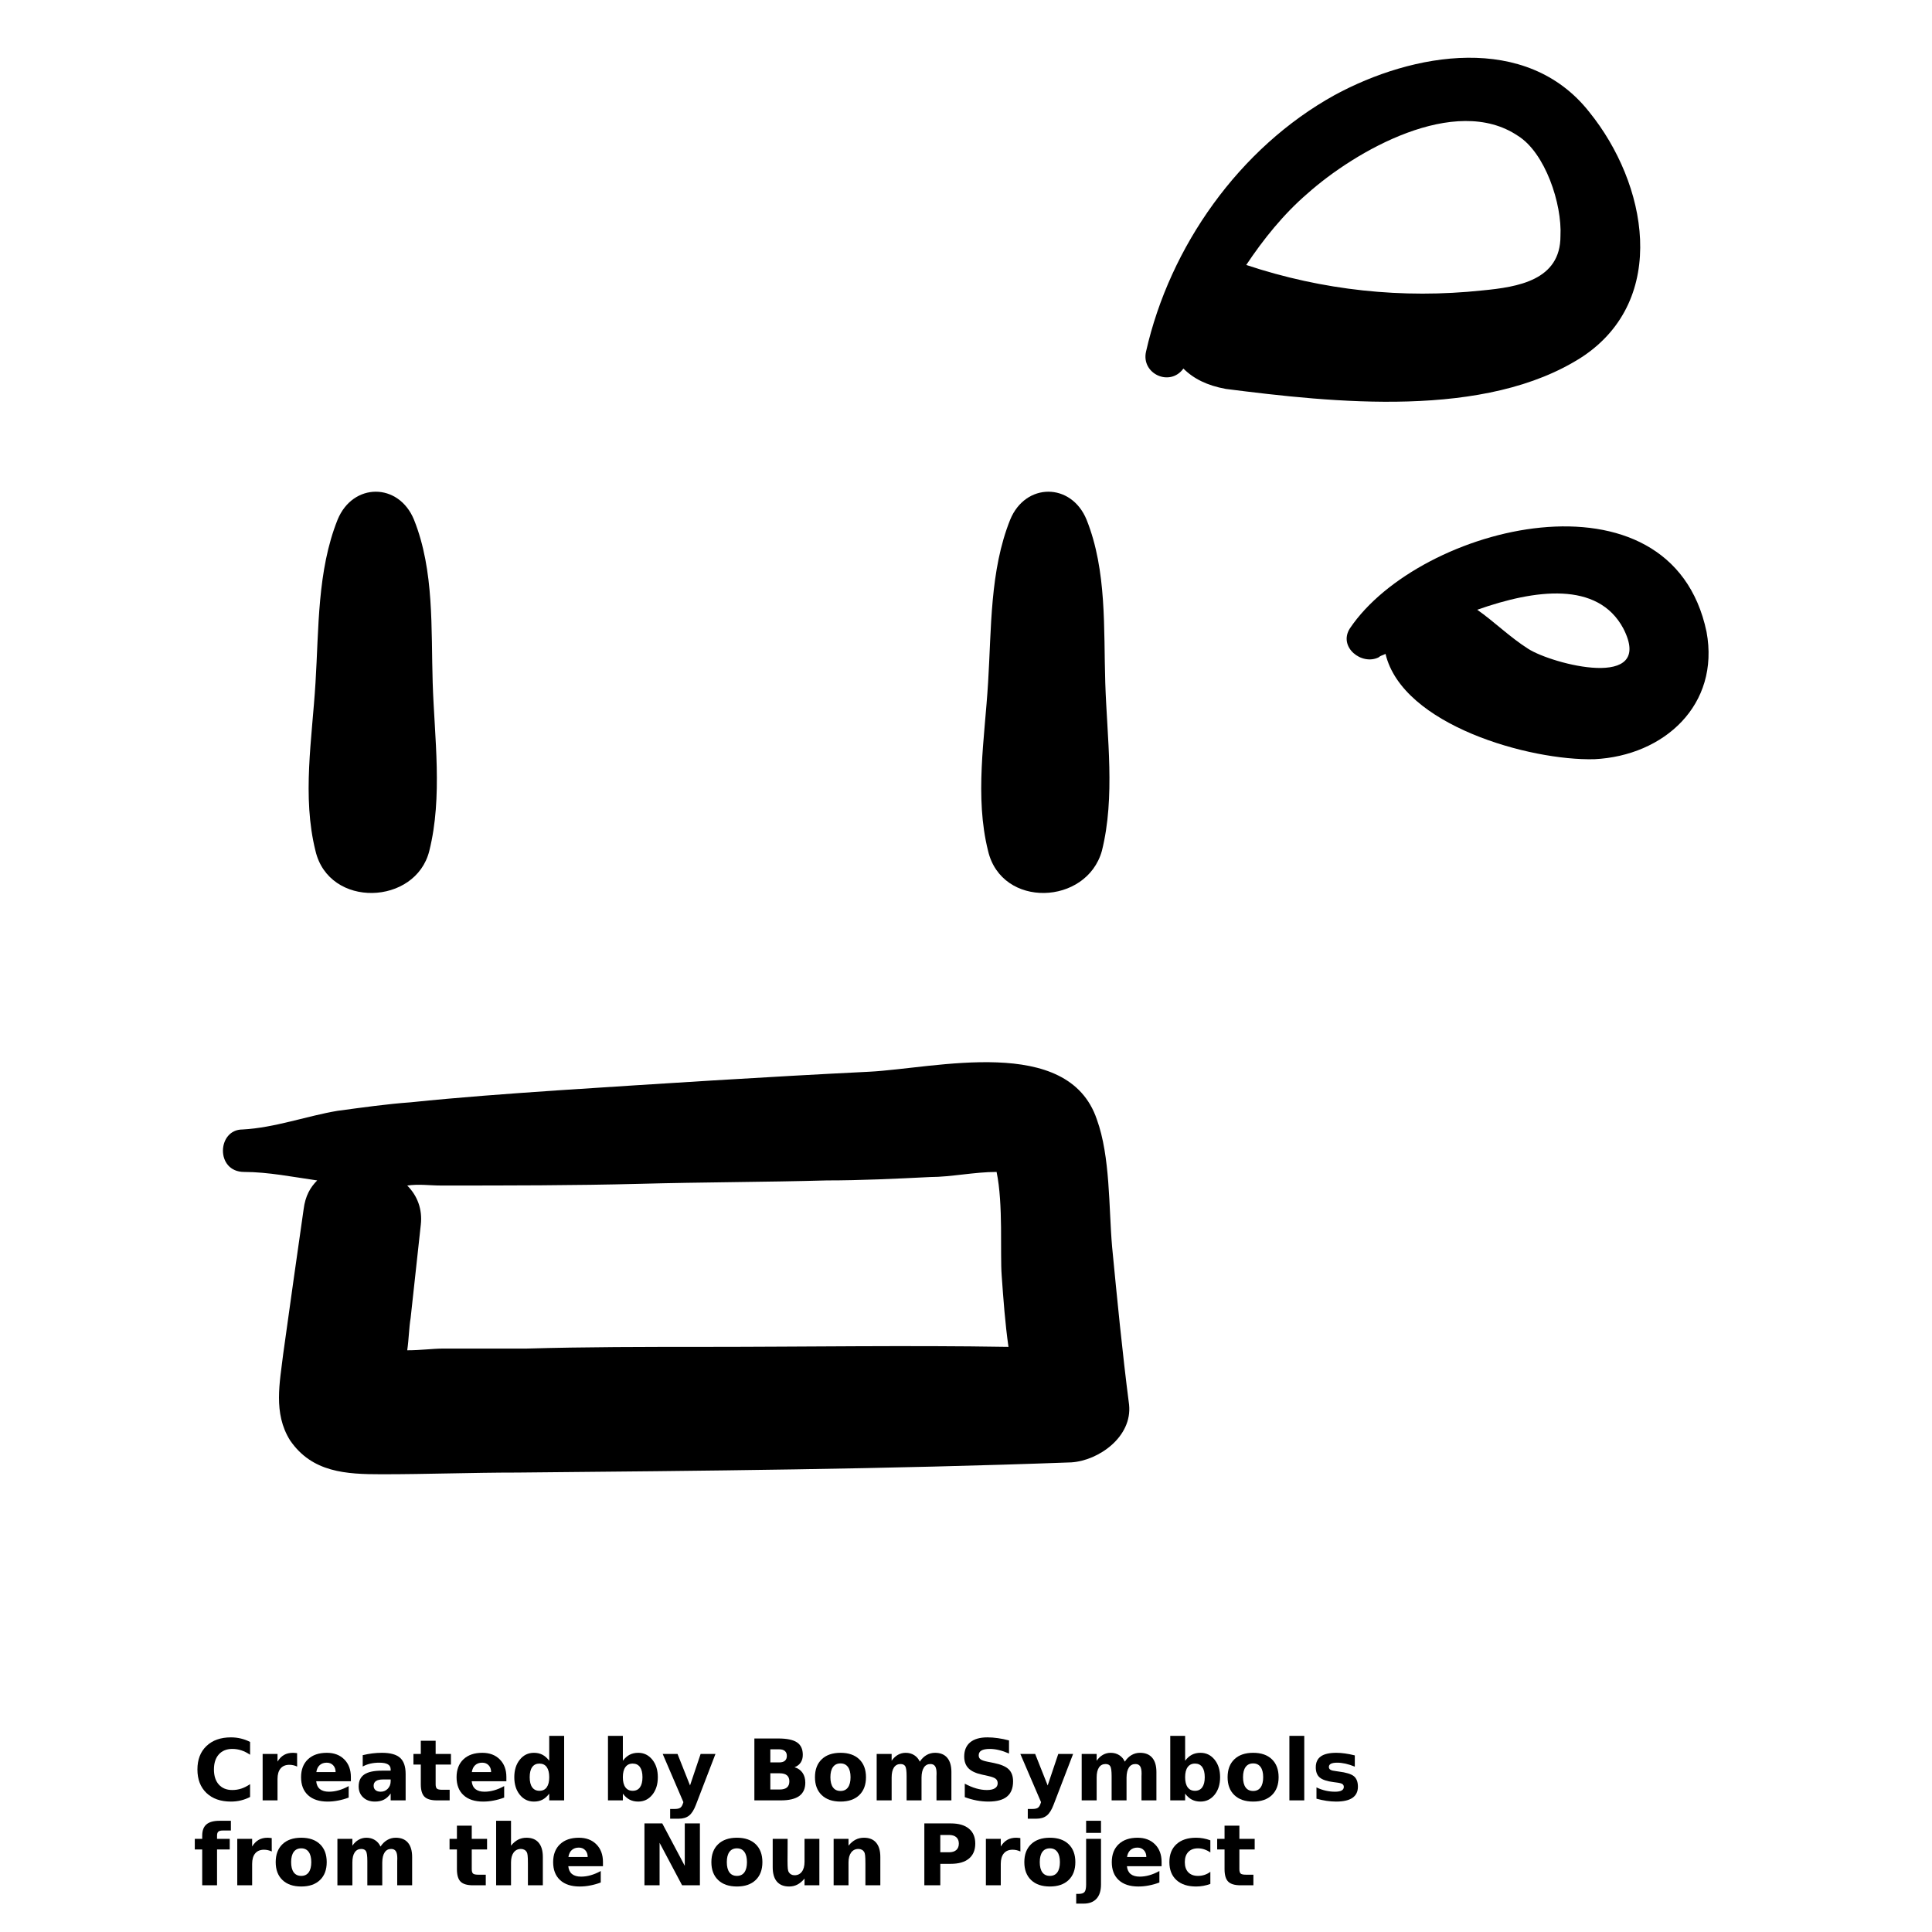
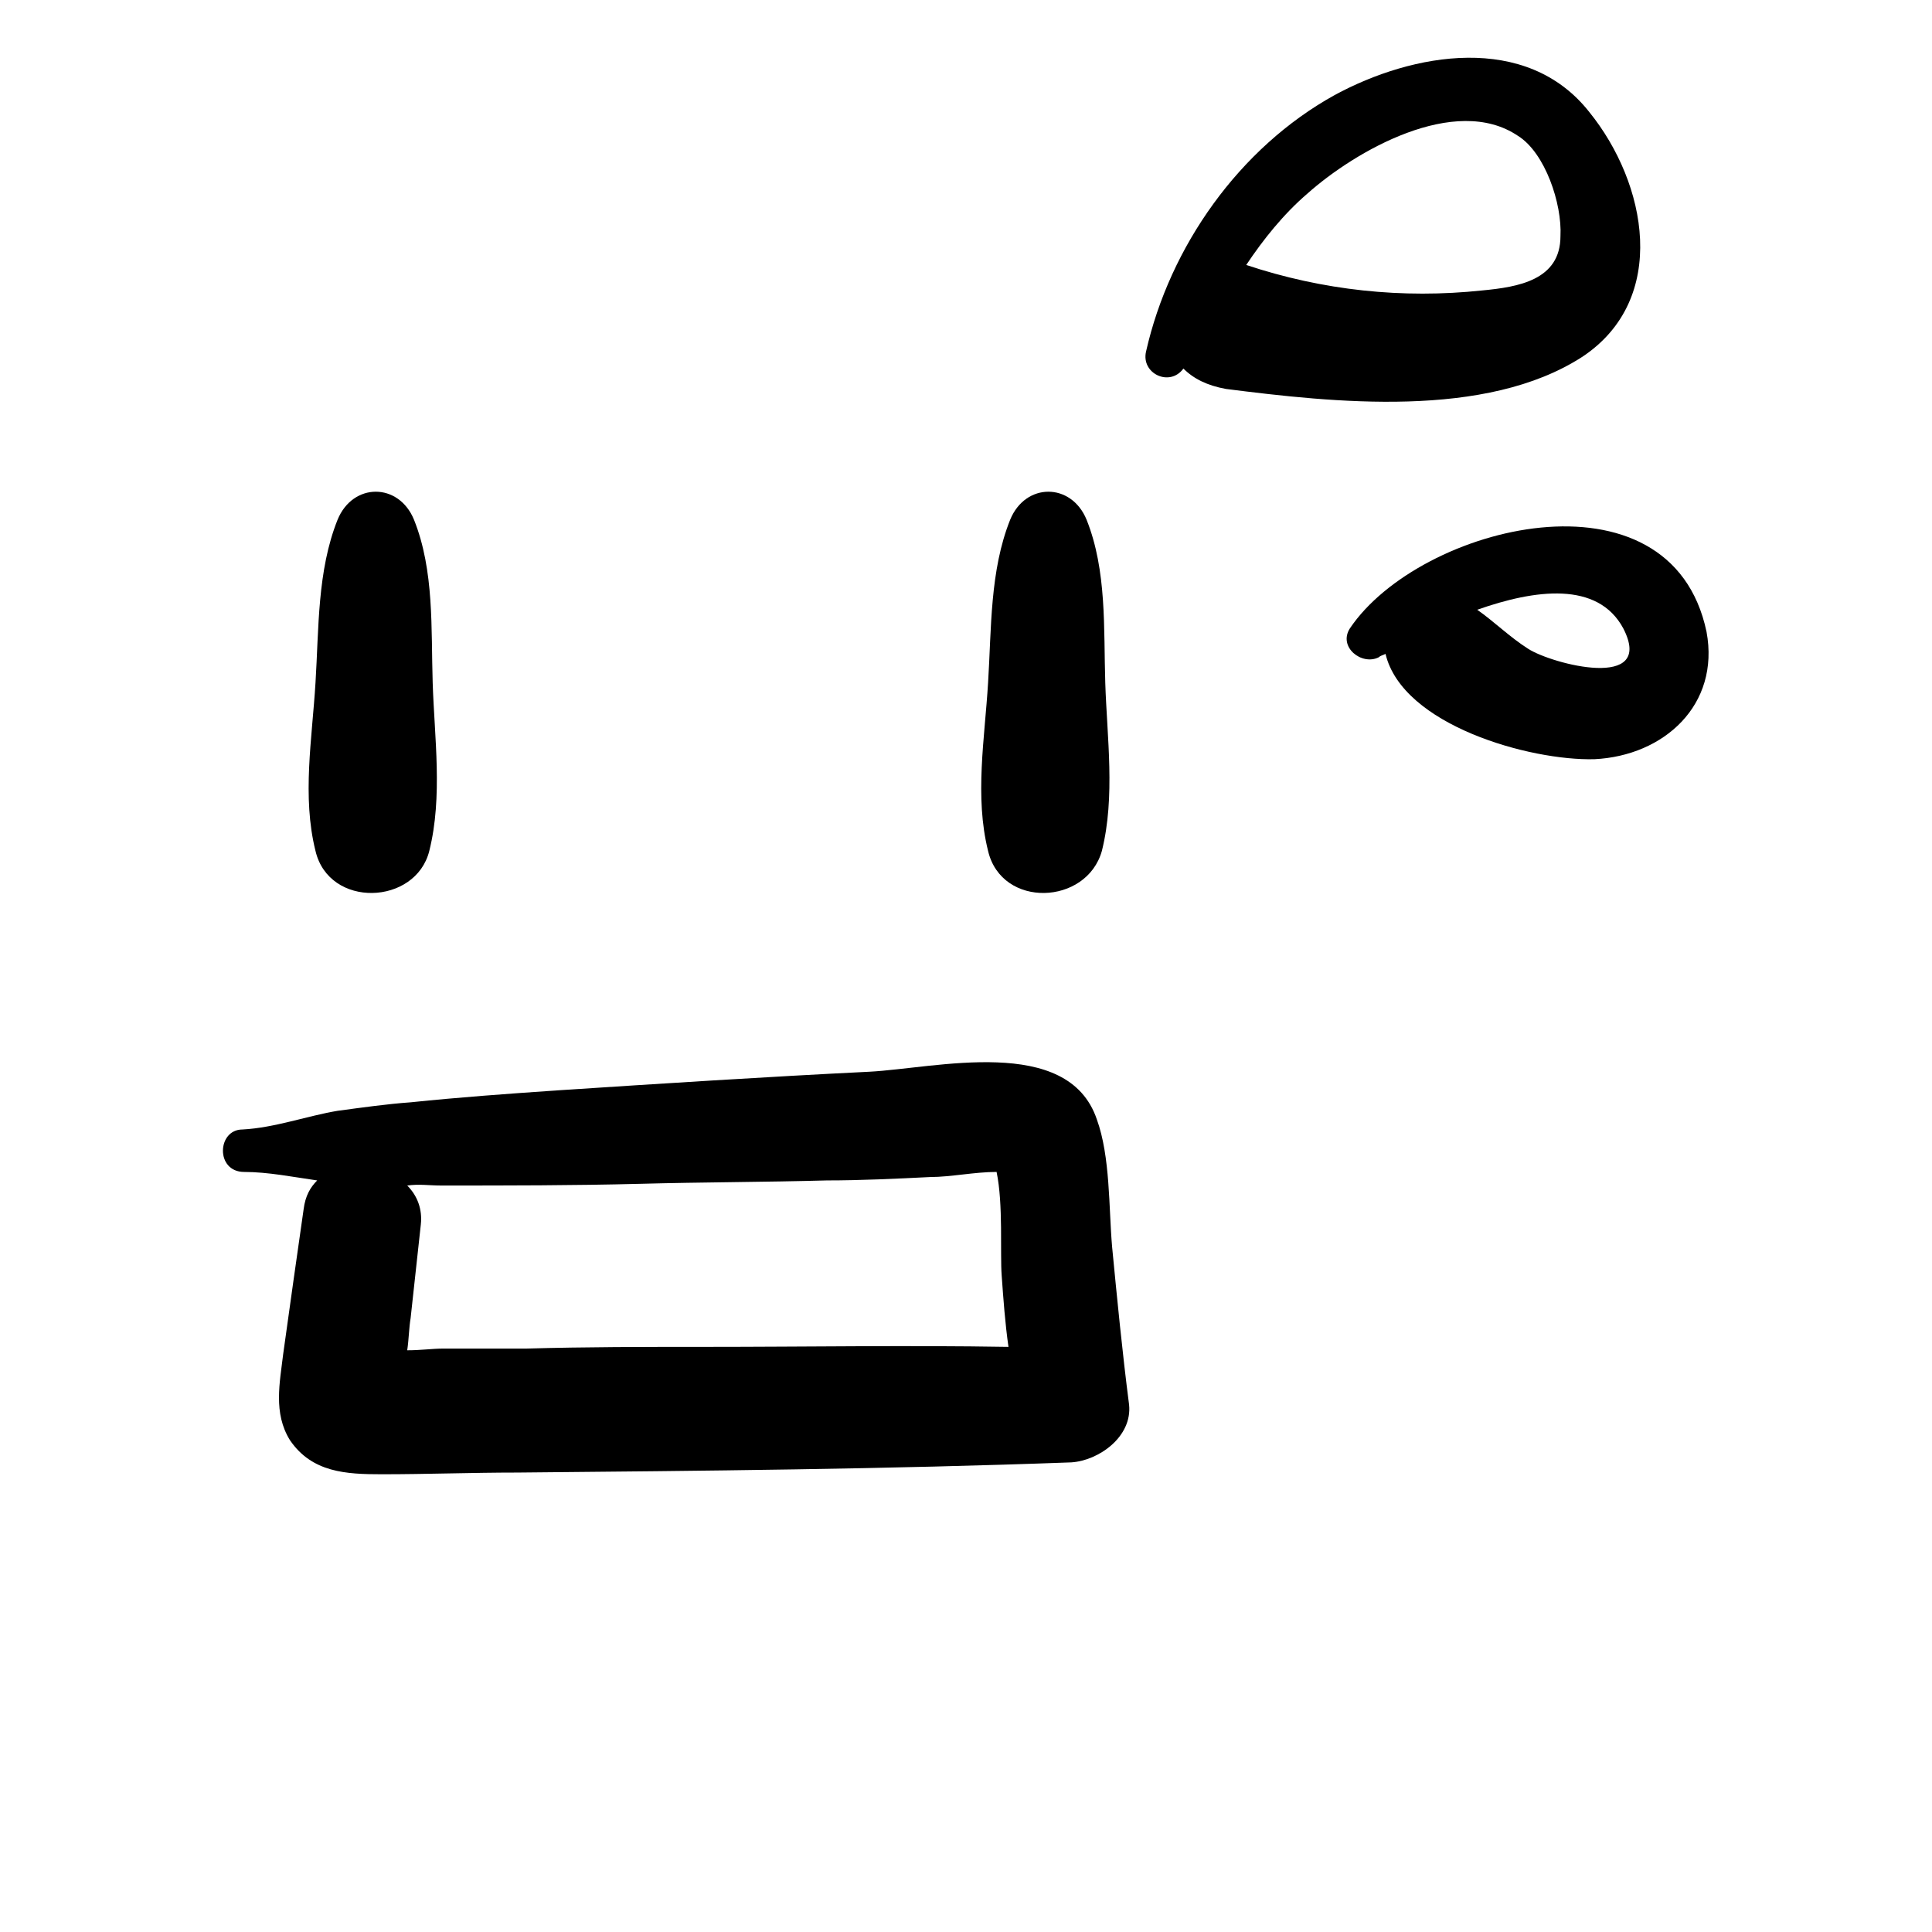
<svg xmlns="http://www.w3.org/2000/svg" xmlns:xlink="http://www.w3.org/1999/xlink" width="700pt" height="700pt" version="1.1" viewBox="0 0 700 700">
-   <defs>
-     <symbol id="v" overflow="visible">
-       <path d="m20.609-1.234c-1.062 0.555-2.172 0.969-3.328 1.25-1.148 0.281-2.344 0.422-3.594 0.422-3.742 0-6.703-1.039-8.891-3.125-2.18-2.094-3.266-4.926-3.266-8.5 0-3.582 1.086-6.414 3.266-8.5 2.188-2.094 5.148-3.141 8.891-3.141 1.25 0 2.445 0.141 3.594 0.422 1.156 0.273 2.266 0.684 3.328 1.234v4.641c-1.074-0.727-2.133-1.258-3.172-1.594-1.043-0.344-2.137-0.516-3.281-0.516-2.062 0-3.688 0.664-4.875 1.984-1.18 1.324-1.766 3.148-1.766 5.469 0 2.312 0.586 4.133 1.766 5.453 1.188 1.324 2.812 1.984 4.875 1.984 1.145 0 2.238-0.172 3.281-0.516 1.039-0.344 2.098-0.879 3.172-1.609z" />
-     </symbol>
-     <symbol id="d" overflow="visible">
-       <path d="m15.078-12.25c-0.469-0.219-0.938-0.379-1.406-0.484-0.461-0.102-0.93-0.156-1.406-0.156-1.375 0-2.438 0.445-3.188 1.328-0.742 0.887-1.109 2.156-1.109 3.812v7.75h-5.391v-16.828h5.391v2.766c0.688-1.102 1.477-1.906 2.375-2.406 0.895-0.508 1.969-0.766 3.219-0.766 0.176 0 0.367 0.012 0.578 0.031 0.219 0.012 0.523 0.043 0.922 0.094z" />
-     </symbol>
-     <symbol id="b" overflow="visible">
-       <path d="m19.375-8.453v1.531h-12.562c0.125 1.262 0.578 2.211 1.359 2.844 0.781 0.625 1.875 0.938 3.281 0.938 1.125 0 2.281-0.164 3.469-0.5 1.188-0.332 2.406-0.844 3.656-1.531v4.156c-1.273 0.48-2.543 0.84-3.812 1.078-1.273 0.25-2.543 0.375-3.812 0.375-3.043 0-5.406-0.77-7.094-2.312-1.688-1.551-2.531-3.723-2.531-6.516 0-2.75 0.828-4.91 2.484-6.484 1.656-1.57 3.938-2.359 6.844-2.359 2.633 0 4.742 0.797 6.328 2.391 1.594 1.594 2.391 3.727 2.391 6.391zm-5.531-1.797c0-1.02-0.297-1.844-0.891-2.469s-1.371-0.938-2.328-0.938c-1.043 0-1.891 0.297-2.547 0.891-0.648 0.586-1.055 1.422-1.219 2.516z" />
-     </symbol>
-     <symbol id="j" overflow="visible">
-       <path d="m10.125-7.578c-1.125 0-1.969 0.195-2.531 0.578-0.562 0.387-0.844 0.949-0.844 1.688 0 0.68 0.223 1.211 0.672 1.594 0.457 0.387 1.094 0.578 1.906 0.578 1.008 0 1.859-0.359 2.547-1.078 0.695-0.727 1.047-1.641 1.047-2.734v-0.625zm8.219-2.016v9.594h-5.422v-2.5c-0.719 1.023-1.531 1.766-2.438 2.234-0.898 0.469-1.992 0.703-3.281 0.703-1.75 0-3.168-0.504-4.25-1.516-1.086-1.02-1.625-2.344-1.625-3.969 0-1.969 0.676-3.41 2.031-4.328 1.352-0.926 3.484-1.391 6.391-1.391h3.172v-0.422c0-0.852-0.34-1.477-1.016-1.875-0.668-0.395-1.715-0.594-3.141-0.594-1.148 0-2.215 0.117-3.203 0.344-0.992 0.23-1.914 0.578-2.766 1.047v-4.109c1.145-0.281 2.297-0.492 3.453-0.641 1.164-0.145 2.332-0.219 3.5-0.219 3.031 0 5.219 0.602 6.562 1.797 1.352 1.199 2.031 3.148 2.031 5.844z" />
-     </symbol>
-     <symbol id="c" overflow="visible">
-       <path d="m8.453-21.609v4.781h5.547v3.844h-5.547v7.141c0 0.781 0.156 1.312 0.469 1.594 0.312 0.273 0.926 0.406 1.844 0.406h2.766v3.844h-4.609c-2.125 0-3.633-0.441-4.516-1.328-0.887-0.883-1.328-2.391-1.328-4.516v-7.141h-2.672v-3.844h2.672v-4.781z" />
-     </symbol>
-     <symbol id="i" overflow="visible">
-       <path d="m14.031-14.359v-9.016h5.406v23.375h-5.406v-2.438c-0.742 0.992-1.559 1.719-2.453 2.188-0.887 0.457-1.918 0.688-3.094 0.688-2.074 0-3.777-0.82-5.109-2.469-1.336-1.645-2-3.766-2-6.359s0.664-4.711 2-6.359c1.332-1.656 3.035-2.484 5.109-2.484 1.164 0 2.195 0.234 3.094 0.703 0.895 0.469 1.711 1.195 2.453 2.172zm-3.547 10.891c1.156 0 2.035-0.422 2.641-1.266 0.602-0.844 0.906-2.062 0.906-3.656 0-1.602-0.305-2.828-0.906-3.672-0.605-0.844-1.484-1.266-2.641-1.266-1.148 0-2.023 0.422-2.625 1.266-0.605 0.844-0.906 2.07-0.906 3.672 0 1.594 0.301 2.812 0.906 3.656 0.602 0.844 1.477 1.266 2.625 1.266z" />
-     </symbol>
-     <symbol id="g" overflow="visible">
-       <path d="m11.531-3.469c1.156 0 2.035-0.422 2.641-1.266 0.602-0.844 0.906-2.062 0.906-3.656 0-1.602-0.305-2.828-0.906-3.672-0.605-0.844-1.484-1.266-2.641-1.266-1.148 0-2.027 0.43-2.641 1.281-0.617 0.844-0.922 2.062-0.922 3.656 0 1.586 0.305 2.805 0.922 3.656 0.613 0.844 1.492 1.266 2.641 1.266zm-3.562-10.891c0.738-0.977 1.555-1.703 2.453-2.172 0.906-0.469 1.941-0.703 3.109-0.703 2.07 0 3.773 0.828 5.109 2.484 1.332 1.648 2 3.766 2 6.359s-0.668 4.715-2 6.359c-1.336 1.648-3.039 2.469-5.109 2.469-1.168 0-2.203-0.234-3.109-0.703-0.898-0.469-1.715-1.191-2.453-2.172v2.438h-5.391v-23.375h5.391z" />
-     </symbol>
-     <symbol id="f" overflow="visible">
-       <path d="m0.375-16.828h5.375l4.531 11.422 3.844-11.422h5.375l-7.078 18.422c-0.711 1.875-1.539 3.18-2.484 3.922-0.949 0.75-2.199 1.125-3.75 1.125h-3.109v-3.531h1.688c0.906 0 1.566-0.148 1.984-0.438 0.414-0.293 0.738-0.812 0.969-1.562l0.156-0.469z" />
-     </symbol>
-     <symbol id="h" overflow="visible">
-       <path d="m11.812-13.75c0.906 0 1.594-0.195 2.062-0.594 0.477-0.406 0.719-1 0.719-1.781 0-0.77-0.242-1.359-0.719-1.766-0.469-0.406-1.156-0.609-2.062-0.609h-3.203v4.75zm0.188 9.812c1.164 0 2.039-0.242 2.625-0.734 0.582-0.488 0.875-1.227 0.875-2.219 0-0.977-0.293-1.707-0.875-2.188-0.574-0.488-1.449-0.734-2.625-0.734h-3.391v5.875zm5.375-8.062c1.25 0.355 2.211 1.023 2.891 2 0.676 0.969 1.016 2.164 1.016 3.578 0 2.156-0.73 3.766-2.188 4.828-1.461 1.062-3.684 1.594-6.672 1.594h-9.594v-22.422h8.672c3.113 0 5.367 0.469 6.766 1.406 1.406 0.938 2.109 2.445 2.109 4.516 0 1.094-0.258 2.027-0.766 2.797-0.512 0.762-1.258 1.328-2.234 1.703z" />
-     </symbol>
-     <symbol id="a" overflow="visible">
-       <path d="m10.594-13.391c-1.199 0-2.109 0.434-2.734 1.297-0.625 0.855-0.938 2.09-0.938 3.703 0 1.605 0.312 2.84 0.938 3.703 0.625 0.855 1.535 1.281 2.734 1.281 1.164 0 2.062-0.426 2.688-1.281 0.625-0.863 0.938-2.098 0.938-3.703 0-1.613-0.312-2.848-0.938-3.703-0.625-0.863-1.523-1.297-2.688-1.297zm0-3.844c2.894 0 5.156 0.781 6.781 2.344s2.438 3.731 2.438 6.5c0 2.762-0.812 4.922-2.438 6.484s-3.887 2.344-6.781 2.344c-2.906 0-5.18-0.781-6.812-2.344-1.637-1.562-2.453-3.723-2.453-6.484 0-2.769 0.816-4.938 2.453-6.5 1.633-1.562 3.906-2.344 6.812-2.344z" />
-     </symbol>
-     <symbol id="e" overflow="visible">
-       <path d="m18.172-14.031c0.688-1.039 1.492-1.832 2.422-2.375 0.938-0.551 1.969-0.828 3.094-0.828 1.938 0 3.41 0.602 4.422 1.797 1.008 1.188 1.516 2.918 1.516 5.188v10.25h-5.406v-8.766c0.008-0.133 0.016-0.27 0.016-0.406 0.008-0.145 0.016-0.348 0.016-0.609 0-1.188-0.18-2.047-0.531-2.578-0.355-0.539-0.922-0.812-1.703-0.812-1.023 0-1.809 0.422-2.359 1.266-0.555 0.836-0.84 2.047-0.859 3.641v8.266h-5.406v-8.766c0-1.863-0.164-3.062-0.484-3.594-0.324-0.539-0.898-0.812-1.719-0.812-1.031 0-1.828 0.422-2.391 1.266-0.555 0.844-0.828 2.055-0.828 3.625v8.281h-5.422v-16.828h5.422v2.469c0.656-0.945 1.41-1.66 2.266-2.141 0.852-0.488 1.797-0.734 2.828-0.734 1.164 0 2.191 0.281 3.078 0.844 0.895 0.562 1.57 1.352 2.031 2.359z" />
-     </symbol>
-     <symbol id="u" overflow="visible">
-       <path d="m18.438-21.719v4.75c-1.242-0.551-2.449-0.969-3.625-1.25-1.168-0.281-2.273-0.422-3.312-0.422-1.375 0-2.398 0.195-3.062 0.578-0.656 0.375-0.984 0.965-0.984 1.766 0 0.605 0.219 1.074 0.656 1.406 0.445 0.336 1.258 0.621 2.438 0.859l2.469 0.5c2.488 0.5 4.258 1.262 5.312 2.281 1.051 1.023 1.578 2.477 1.578 4.359 0 2.469-0.734 4.309-2.203 5.516-1.469 1.211-3.711 1.812-6.719 1.812-1.43 0-2.859-0.137-4.297-0.406-1.43-0.27-2.856-0.672-4.281-1.203v-4.875c1.426 0.762 2.805 1.336 4.141 1.719 1.344 0.387 2.633 0.578 3.875 0.578 1.258 0 2.223-0.207 2.891-0.625 0.676-0.426 1.016-1.031 1.016-1.812 0-0.695-0.23-1.234-0.688-1.609-0.449-0.383-1.355-0.727-2.719-1.031l-2.234-0.5c-2.25-0.477-3.898-1.242-4.938-2.297-1.031-1.051-1.547-2.469-1.547-4.25 0-2.238 0.719-3.957 2.156-5.156 1.445-1.195 3.523-1.797 6.234-1.797 1.227 0 2.492 0.094 3.797 0.281 1.301 0.18 2.648 0.453 4.047 0.828z" />
-     </symbol>
-     <symbol id="t" overflow="visible">
-       <path d="m2.578-23.375h5.391v23.375h-5.391z" />
-     </symbol>
-     <symbol id="s" overflow="visible">
-       <path d="m15.734-16.297v4.078c-1.156-0.477-2.273-0.836-3.344-1.078-1.074-0.238-2.086-0.359-3.031-0.359-1.023 0-1.781 0.133-2.281 0.391-0.492 0.25-0.734 0.641-0.734 1.172 0 0.43 0.188 0.762 0.562 1 0.375 0.23 1.047 0.398 2.016 0.5l0.953 0.141c2.75 0.344 4.598 0.918 5.547 1.719 0.957 0.805 1.438 2.062 1.438 3.781 0 1.793-0.664 3.141-1.984 4.047-1.324 0.898-3.297 1.344-5.922 1.344-1.117 0-2.266-0.09-3.453-0.266-1.188-0.176-2.406-0.438-3.656-0.781v-4.094c1.07 0.523 2.172 0.914 3.297 1.172 1.125 0.262 2.269 0.391 3.438 0.391 1.051 0 1.844-0.145 2.375-0.438 0.531-0.289 0.797-0.723 0.797-1.297 0-0.477-0.184-0.832-0.547-1.062-0.367-0.238-1.094-0.422-2.188-0.547l-0.953-0.125c-2.387-0.301-4.062-0.859-5.031-1.672-0.961-0.812-1.438-2.039-1.438-3.688 0-1.781 0.609-3.102 1.828-3.969 1.219-0.863 3.094-1.297 5.625-1.297 0.988 0 2.031 0.078 3.125 0.234 1.094 0.148 2.281 0.383 3.562 0.703z" />
-     </symbol>
-     <symbol id="r" overflow="visible">
-       <path d="m13.656-23.375v3.531h-2.969c-0.762 0-1.293 0.141-1.594 0.422-0.305 0.273-0.453 0.746-0.453 1.422v1.172h4.594v3.844h-4.594v12.984h-5.375v-12.984h-2.688v-3.844h2.688v-1.172c0-1.832 0.508-3.188 1.531-4.062 1.02-0.875 2.602-1.312 4.75-1.312z" />
-     </symbol>
-     <symbol id="q" overflow="visible">
-       <path d="m19.5-10.25v10.25h-5.406v-7.812c0-1.469-0.039-2.477-0.109-3.031-0.062-0.551-0.172-0.957-0.328-1.219-0.211-0.352-0.496-0.625-0.859-0.812-0.355-0.195-0.766-0.297-1.234-0.297-1.117 0-1.996 0.434-2.641 1.297-0.637 0.867-0.953 2.062-0.953 3.594v8.281h-5.391v-23.375h5.391v9.016c0.801-0.977 1.656-1.703 2.562-2.172 0.914-0.469 1.926-0.703 3.031-0.703 1.945 0 3.422 0.602 4.422 1.797 1.008 1.188 1.516 2.918 1.516 5.188z" />
-     </symbol>
-     <symbol id="p" overflow="visible">
-       <path d="m2.828-22.422h6.453l8.156 15.375v-15.375h5.484v22.422h-6.453l-8.156-15.391v15.391h-5.484z" />
-     </symbol>
-     <symbol id="o" overflow="visible">
-       <path d="m2.406-6.547v-10.281h5.406v1.688c0 0.906-0.008 2.055-0.016 3.438-0.012 1.375-0.016 2.293-0.016 2.75 0 1.355 0.031 2.328 0.094 2.922 0.07 0.594 0.195 1.027 0.375 1.297 0.219 0.355 0.504 0.625 0.859 0.812 0.352 0.188 0.758 0.281 1.219 0.281 1.125 0 2.004-0.426 2.641-1.281 0.645-0.863 0.969-2.062 0.969-3.594v-8.312h5.375v16.828h-5.375v-2.438c-0.812 0.98-1.672 1.703-2.578 2.172s-1.902 0.703-2.984 0.703c-1.949 0-3.434-0.594-4.453-1.781-1.012-1.195-1.516-2.93-1.516-5.203z" />
-     </symbol>
-     <symbol id="n" overflow="visible">
-       <path d="m19.5-10.25v10.25h-5.406v-7.844c0-1.445-0.039-2.445-0.109-3-0.062-0.551-0.172-0.957-0.328-1.219-0.211-0.352-0.496-0.625-0.859-0.812-0.355-0.195-0.766-0.297-1.234-0.297-1.117 0-1.996 0.434-2.641 1.297-0.637 0.867-0.953 2.062-0.953 3.594v8.281h-5.391v-16.828h5.391v2.469c0.801-0.977 1.656-1.703 2.562-2.172 0.914-0.469 1.926-0.703 3.031-0.703 1.945 0 3.422 0.602 4.422 1.797 1.008 1.188 1.516 2.918 1.516 5.188z" />
-     </symbol>
-     <symbol id="m" overflow="visible">
-       <path d="m2.828-22.422h9.594c2.852 0 5.039 0.637 6.562 1.906 1.531 1.262 2.297 3.062 2.297 5.406 0 2.356-0.766 4.168-2.297 5.438-1.523 1.262-3.711 1.891-6.562 1.891h-3.812v7.781h-5.781zm5.781 4.188v6.266h3.203c1.113 0 1.977-0.27 2.594-0.812 0.613-0.551 0.922-1.328 0.922-2.328s-0.309-1.77-0.922-2.312c-0.617-0.539-1.48-0.812-2.594-0.812z" />
-     </symbol>
-     <symbol id="l" overflow="visible">
-       <path d="m2.578-16.828h5.391v16.531c0 2.25-0.543 3.969-1.625 5.156-1.086 1.188-2.652 1.781-4.703 1.781h-2.656v-3.531h0.922c1.02 0 1.719-0.23 2.094-0.688 0.383-0.461 0.578-1.367 0.578-2.719zm0-6.547h5.391v4.391h-5.391z" />
-     </symbol>
-     <symbol id="k" overflow="visible">
-       <path d="m16.172-16.297v4.391c-0.73-0.5-1.465-0.867-2.203-1.109-0.73-0.25-1.492-0.375-2.281-0.375-1.5 0-2.672 0.445-3.516 1.328-0.836 0.875-1.25 2.102-1.25 3.672 0 1.574 0.414 2.797 1.25 3.672 0.844 0.875 2.016 1.312 3.516 1.312 0.844 0 1.641-0.125 2.391-0.375 0.758-0.25 1.457-0.617 2.094-1.109v4.391c-0.836 0.312-1.688 0.547-2.562 0.703-0.867 0.156-1.73 0.234-2.594 0.234-3.043 0-5.418-0.773-7.125-2.328-1.711-1.562-2.562-3.727-2.562-6.5 0-2.781 0.852-4.945 2.562-6.5 1.707-1.562 4.082-2.344 7.125-2.344 0.875 0 1.738 0.078 2.594 0.234 0.863 0.156 1.719 0.391 2.562 0.703z" />
-     </symbol>
-   </defs>
  <g>
    <path d="m155.54 308.31c4.922-19.691 1.848-41.23 1.23-60.922-0.617-19.691 0.617-40.617-6.769-59.078-5.539-13.539-22.152-13.539-27.691 0-7.383 18.461-6.769 39.383-8 59.078-1.23 20.309-4.922 41.23 0 60.922 4.922 20.922 36.309 19.691 41.23 0z" />
    <path d="m366 188.31c-7.383 18.461-6.769 39.383-8 59.078-1.23 20.309-4.922 41.23 0 60.922 4.922 20.922 35.691 19.691 41.23 0 4.922-19.691 1.848-41.23 1.23-60.922-0.617-19.691 0.617-40.617-6.769-59.078-5.539-13.539-22.152-13.539-27.691 0z" />
    <path d="m489.08 227.69c-4.309 6.769 4.309 13.539 10.461 10.461 0.617-0.617 1.23-0.617 2.461-1.23 6.152 25.848 52.309 38.77 75.691 38.152 25.23-1.23 45.539-19.691 40.617-46.152-12.926-61.539-104-38.77-129.23-1.23zm64.613 7.387c-6.769-4.309-12.309-9.848-18.461-14.152 20.922-7.383 43.691-10.461 52.922 6.769 11.695 22.766-25.844 12.922-34.461 7.383z" />
    <path d="m483.54 34.461c-34.461 19.078-59.691 54.77-68.309 92.922-1.848 8 8.617 12.922 13.539 6.152 3.691 3.691 8.617 6.152 15.383 7.383 38.77 4.922 94.152 11.078 129.23-11.691 31.383-20.922 23.383-62.77 2.461-88.617-22.766-28.918-63.996-21.531-92.305-6.148zm81.844 51.078c0 16-15.383 18.461-28.309 19.691-28.922 3.078-57.848 0-85.539-9.23 6.152-9.23 13.539-18.461 22.152-25.848 17.23-15.383 53.539-36.309 76.309-20.922 9.852 6.152 16.004 24.617 15.387 36.309z" />
    <path d="m102.62 490.46c-1.23 10.461-3.691 21.539 2.461 31.383 8 11.691 20.309 12.309 33.23 12.309 16.617 0 32.617-0.617 49.23-0.617 67.078-0.617 134.15-1.23 200.62-3.691 9.848-0.617 22.152-9.23 20.922-20.922-2.461-19.078-4.309-38.152-6.152-57.23-1.23-14.152-0.617-32.617-5.539-46.152-10.461-30.77-58.461-18.461-82.461-17.23-37.539 1.848-75.691 4.309-113.23 6.769-17.848 1.23-35.078 2.461-52.922 4.309-8.617 0.617-17.23 1.848-26.461 3.078-11.078 1.848-22.77 6.152-34.461 6.769-9.234-0.004-9.852 15.383 0.609 15.383 8.617 0 17.848 1.848 26.461 3.078-2.461 2.461-4.309 5.539-4.922 10.461-2.461 17.227-4.922 34.461-7.383 52.305zm57.23-60.922c24 0 48 0 72-0.617 22.77-0.617 45.539-0.617 67.691-1.23 12.309 0 25.23-0.617 37.539-1.23 7.383 0 16-1.848 24-1.848 2.461 11.691 1.23 29.539 1.848 37.539 0.617 8.617 1.23 17.23 2.461 25.848-36.922-0.617-73.23 0-110.15 0-21.539 0-43.078 0-64.617 0.617h-30.152c-3.691 0-8 0.617-12.922 0.617 0.617-4.309 0.617-8 1.23-11.691 1.23-11.078 2.461-22.77 3.691-33.848 0.617-5.539-1.23-10.461-4.922-14.152 4.305-0.621 7.996-0.004 12.305-0.004z" />
    <use x="70" y="652.309" xlink:href="#v" />
    <use x="92.582" y="652.309" xlink:href="#d" />
    <use x="107.754" y="652.309" xlink:href="#b" />
    <use x="128.625" y="652.309" xlink:href="#j" />
    <use x="149.387" y="652.309" xlink:href="#c" />
    <use x="164.094" y="652.309" xlink:href="#b" />
    <use x="184.965" y="652.309" xlink:href="#i" />
    <use x="217.703" y="652.309" xlink:href="#g" />
    <use x="239.727" y="652.309" xlink:href="#f" />
    <use x="270.496" y="652.309" xlink:href="#h" />
    <use x="293.949" y="652.309" xlink:href="#a" />
    <use x="315.086" y="652.309" xlink:href="#e" />
    <use x="347.148" y="652.309" xlink:href="#u" />
    <use x="369.309" y="652.309" xlink:href="#f" />
    <use x="389.367" y="652.309" xlink:href="#e" />
    <use x="421.426" y="652.309" xlink:href="#g" />
    <use x="443.453" y="652.309" xlink:href="#a" />
    <use x="464.59" y="652.309" xlink:href="#t" />
    <use x="475.137" y="652.309" xlink:href="#s" />
    <use x="70" y="683.078" xlink:href="#r" />
    <use x="83.387" y="683.078" xlink:href="#d" />
    <use x="98.562" y="683.078" xlink:href="#a" />
    <use x="119.699" y="683.078" xlink:href="#e" />
    <use x="162.473" y="683.078" xlink:href="#c" />
    <use x="177.18" y="683.078" xlink:href="#q" />
    <use x="199.086" y="683.078" xlink:href="#b" />
    <use x="230.668" y="683.078" xlink:href="#p" />
    <use x="256.418" y="683.078" xlink:href="#a" />
    <use x="277.559" y="683.078" xlink:href="#o" />
    <use x="299.461" y="683.078" xlink:href="#n" />
    <use x="332.078" y="683.078" xlink:href="#m" />
    <use x="354.629" y="683.078" xlink:href="#d" />
    <use x="369.805" y="683.078" xlink:href="#a" />
    <use x="390.945" y="683.078" xlink:href="#l" />
    <use x="401.492" y="683.078" xlink:href="#b" />
    <use x="422.359" y="683.078" xlink:href="#k" />
    <use x="440.598" y="683.078" xlink:href="#c" />
  </g>
</svg>
